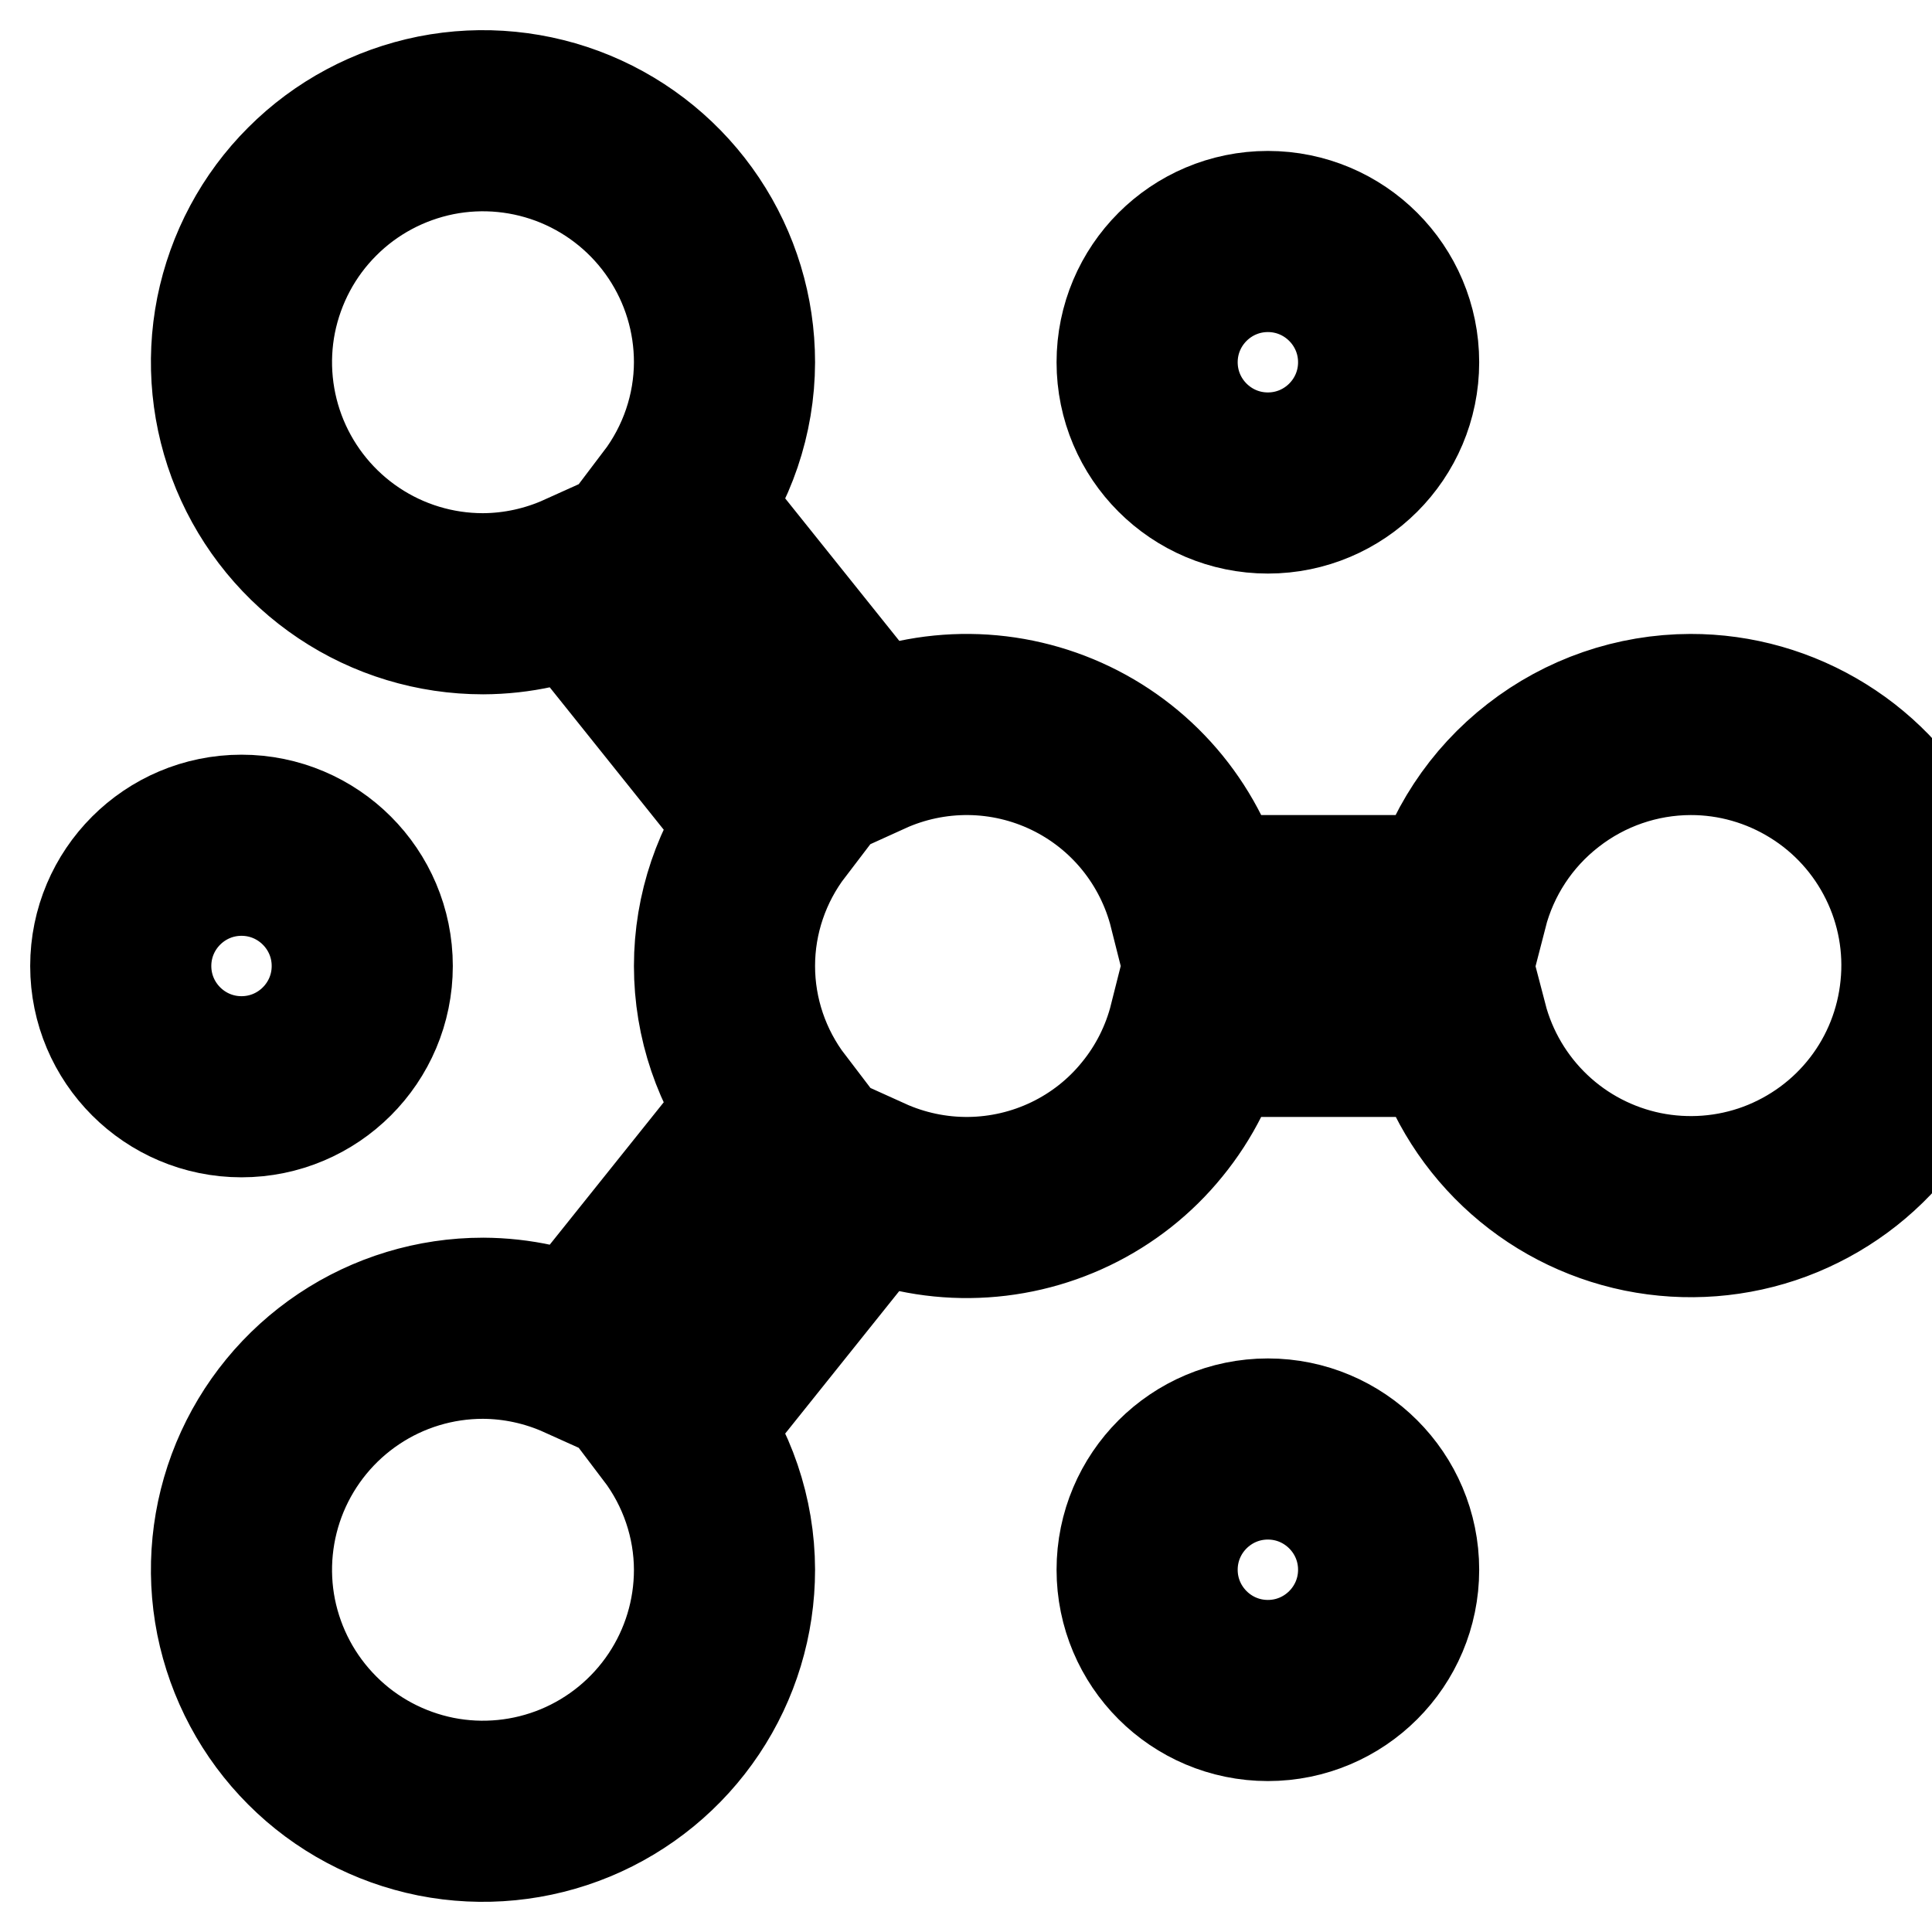
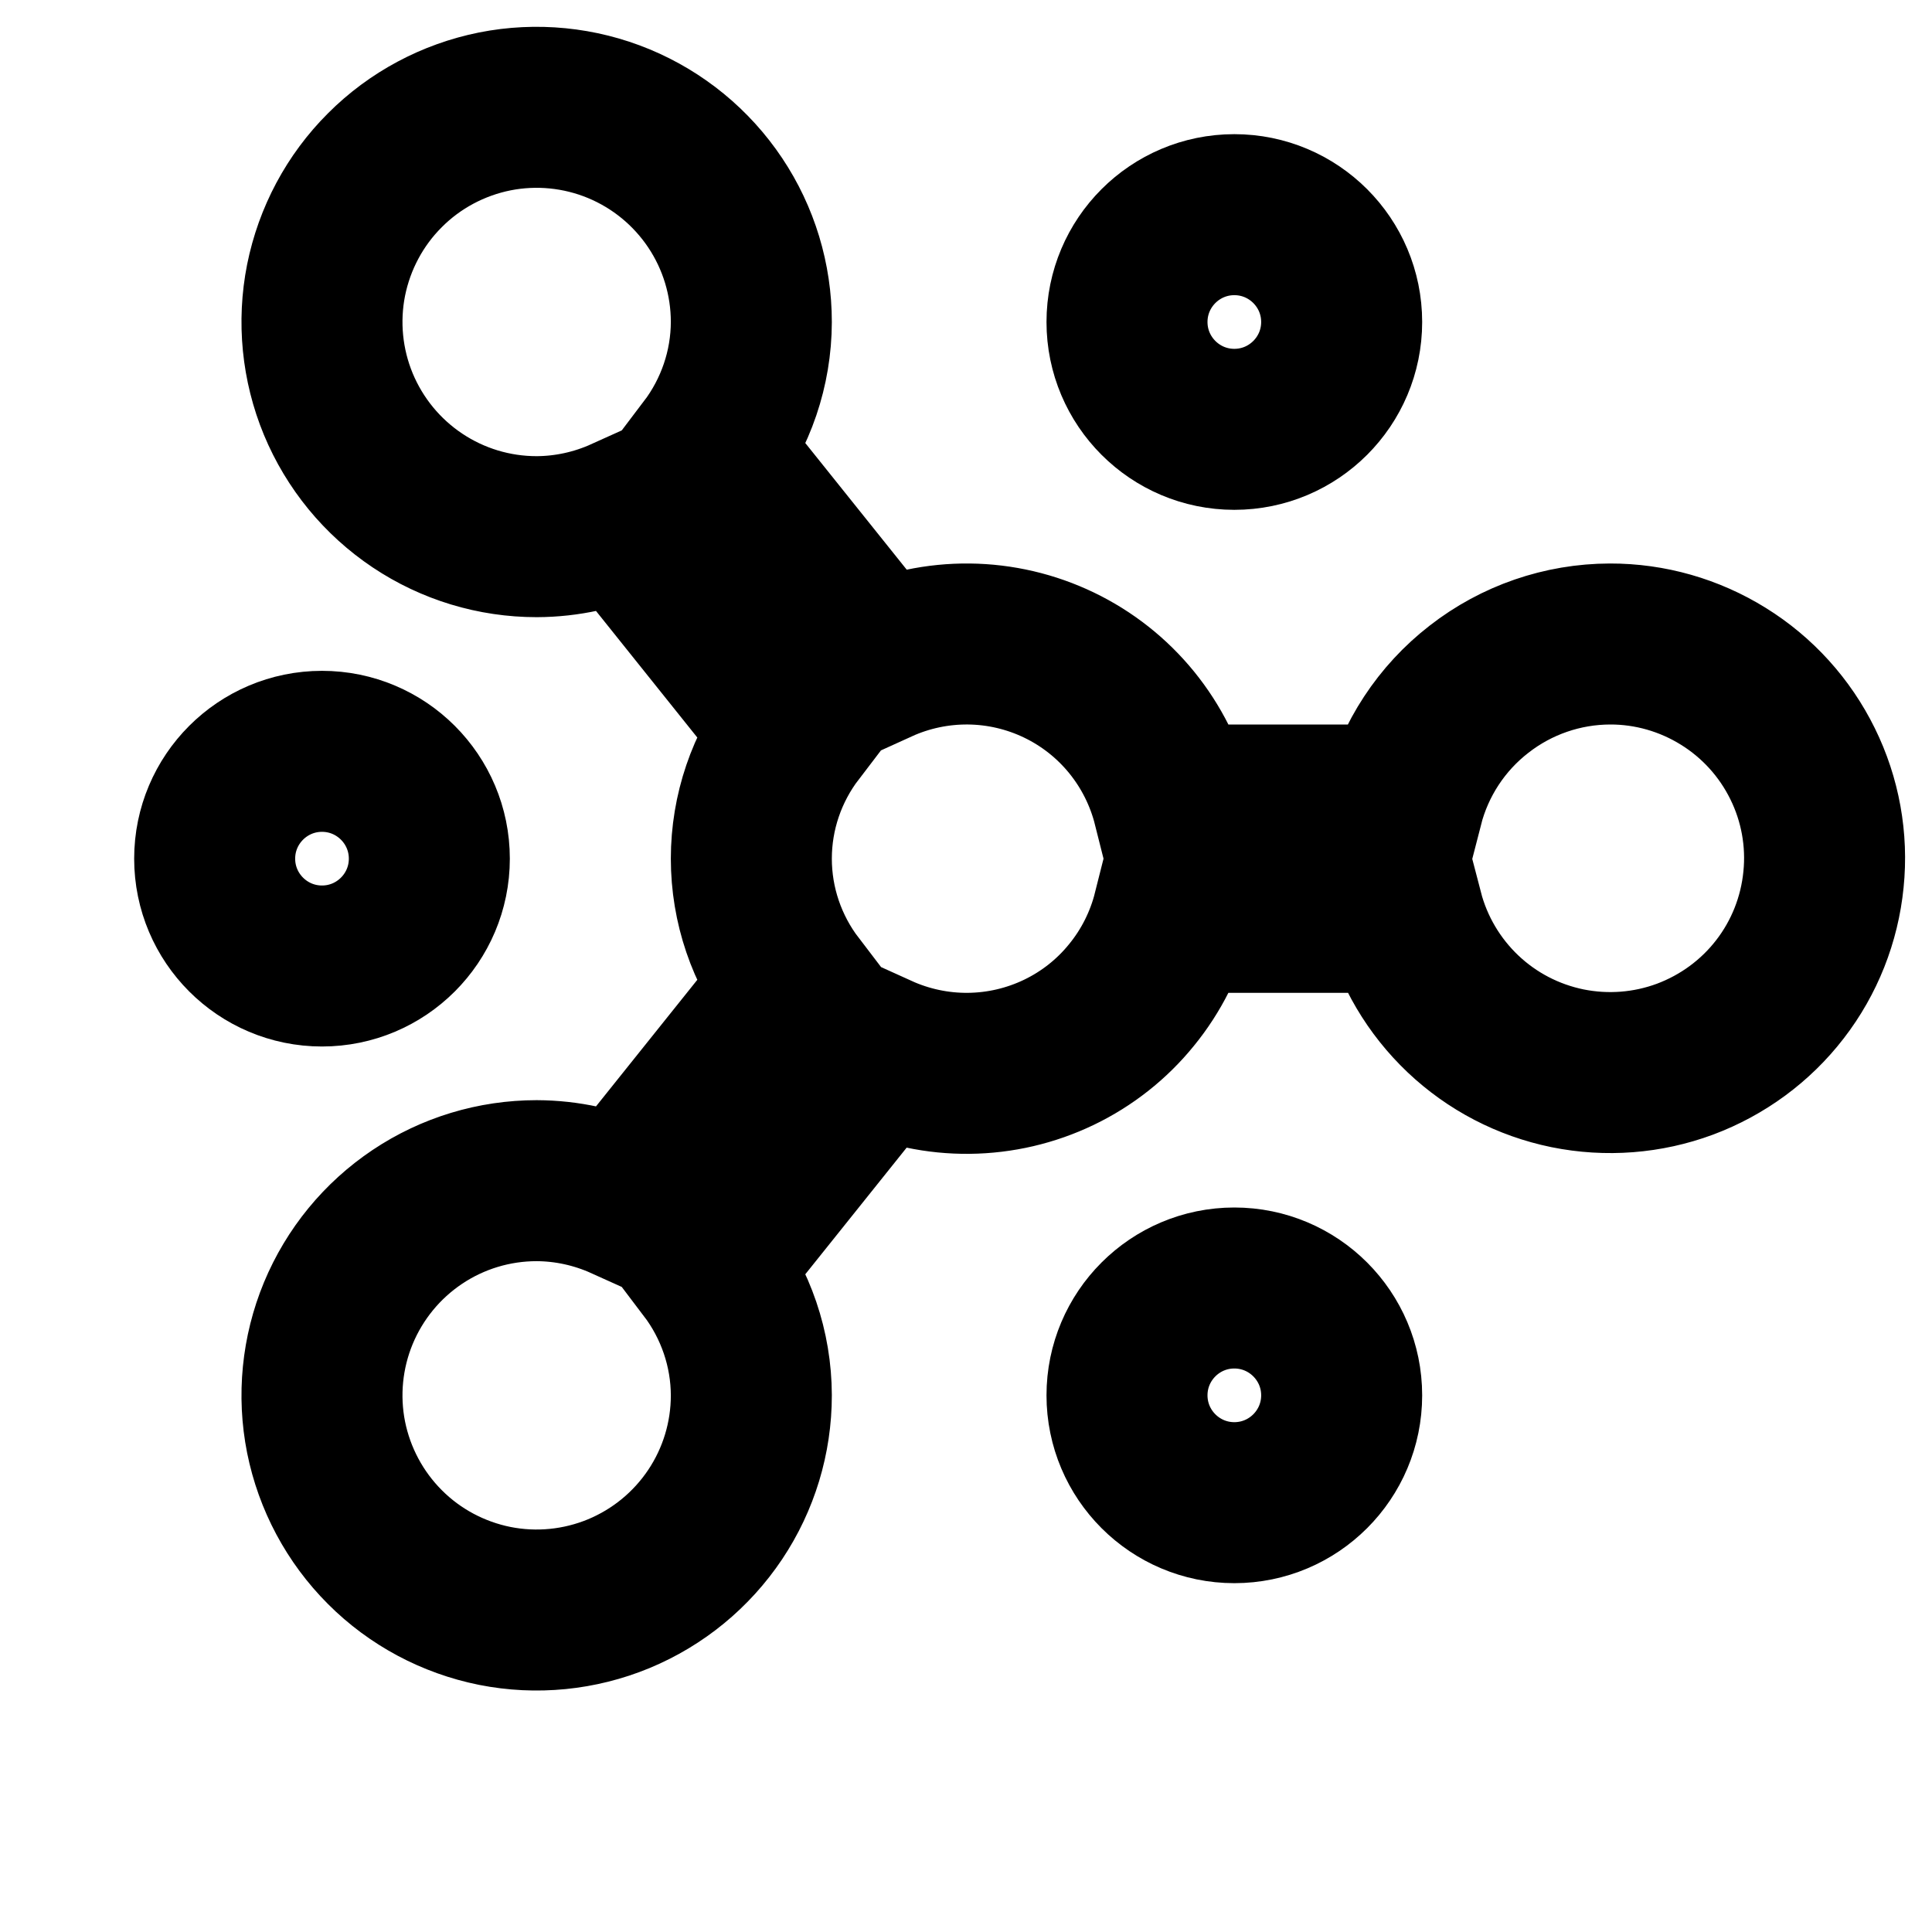
- <svg xmlns="http://www.w3.org/2000/svg" width="16" height="16" viewBox="0 0 16 16" fill="none">
+ <svg xmlns="http://www.w3.org/2000/svg" width="16" height="16" viewBox="0 0 16 18" fill="none">
  <path d="M10.5 14C11.052 14 11.5 13.552 11.5 13C11.5 12.448 11.052 12 10.5 12C9.948 12 9.5 12.448 9.5 13C9.5 13.552 9.948 14 10.5 14Z" stroke="currentColor" stroke-width="1.5" />
  <path d="M10.5 4C11.052 4 11.5 3.552 11.5 3C11.5 2.448 11.052 2 10.5 2C9.948 2 9.5 2.448 9.5 3C9.5 3.552 9.948 4 10.5 4Z" stroke="currentColor" stroke-width="1.5" />
  <path d="M2 9C2.552 9 3 8.552 3 8C3 7.448 2.552 7 2 7C1.448 7 1 7.448 1 8C1 8.552 1.448 9 2 9Z" stroke="currentColor" stroke-width="1.5" />
  <path d="M14 6C13.558 6.001 13.129 6.149 12.78 6.421C12.43 6.692 12.181 7.072 12.071 7.5H9.929C9.858 7.218 9.726 6.955 9.543 6.73C9.359 6.504 9.128 6.322 8.866 6.196C8.604 6.07 8.317 6.003 8.027 6C7.736 5.997 7.448 6.058 7.184 6.178L5.595 4.194C5.856 3.85 5.999 3.431 6 3C6 2.604 5.883 2.218 5.663 1.889C5.443 1.56 5.131 1.304 4.765 1.152C4.4 1.001 3.998 0.961 3.61 1.038C3.222 1.116 2.865 1.306 2.586 1.586C2.306 1.865 2.116 2.222 2.038 2.61C1.961 2.998 2.001 3.4 2.152 3.765C2.304 4.131 2.56 4.443 2.889 4.663C3.218 4.883 3.604 5 4 5C4.282 4.999 4.56 4.938 4.817 4.822L6.405 6.806C6.143 7.149 6 7.568 6 8C6 8.432 6.143 8.851 6.405 9.194L4.817 11.178C4.56 11.062 4.282 11.001 4 11C3.604 11 3.218 11.117 2.889 11.337C2.56 11.557 2.304 11.869 2.152 12.235C2.001 12.6 1.961 13.002 2.038 13.39C2.116 13.778 2.306 14.134 2.586 14.414C2.865 14.694 3.222 14.884 3.61 14.962C3.998 15.039 4.4 14.999 4.765 14.848C5.131 14.696 5.443 14.44 5.663 14.111C5.883 13.782 6 13.396 6 13C5.999 12.569 5.856 12.15 5.595 11.806L7.183 9.822C7.448 9.942 7.735 10.003 8.026 10C8.317 9.997 8.604 9.93 8.866 9.804C9.128 9.678 9.359 9.496 9.542 9.27C9.726 9.045 9.858 8.782 9.929 8.5H12.071C12.165 8.861 12.359 9.189 12.63 9.446C12.901 9.703 13.238 9.878 13.604 9.953C13.97 10.027 14.349 9.998 14.699 9.868C15.049 9.737 15.356 9.512 15.584 9.216C15.812 8.921 15.952 8.567 15.989 8.195C16.027 7.824 15.959 7.449 15.794 7.115C15.629 6.78 15.374 6.498 15.056 6.301C14.739 6.104 14.373 5.999 14 6Z" stroke="currentColor" stroke-width="1.5" />
</svg>
